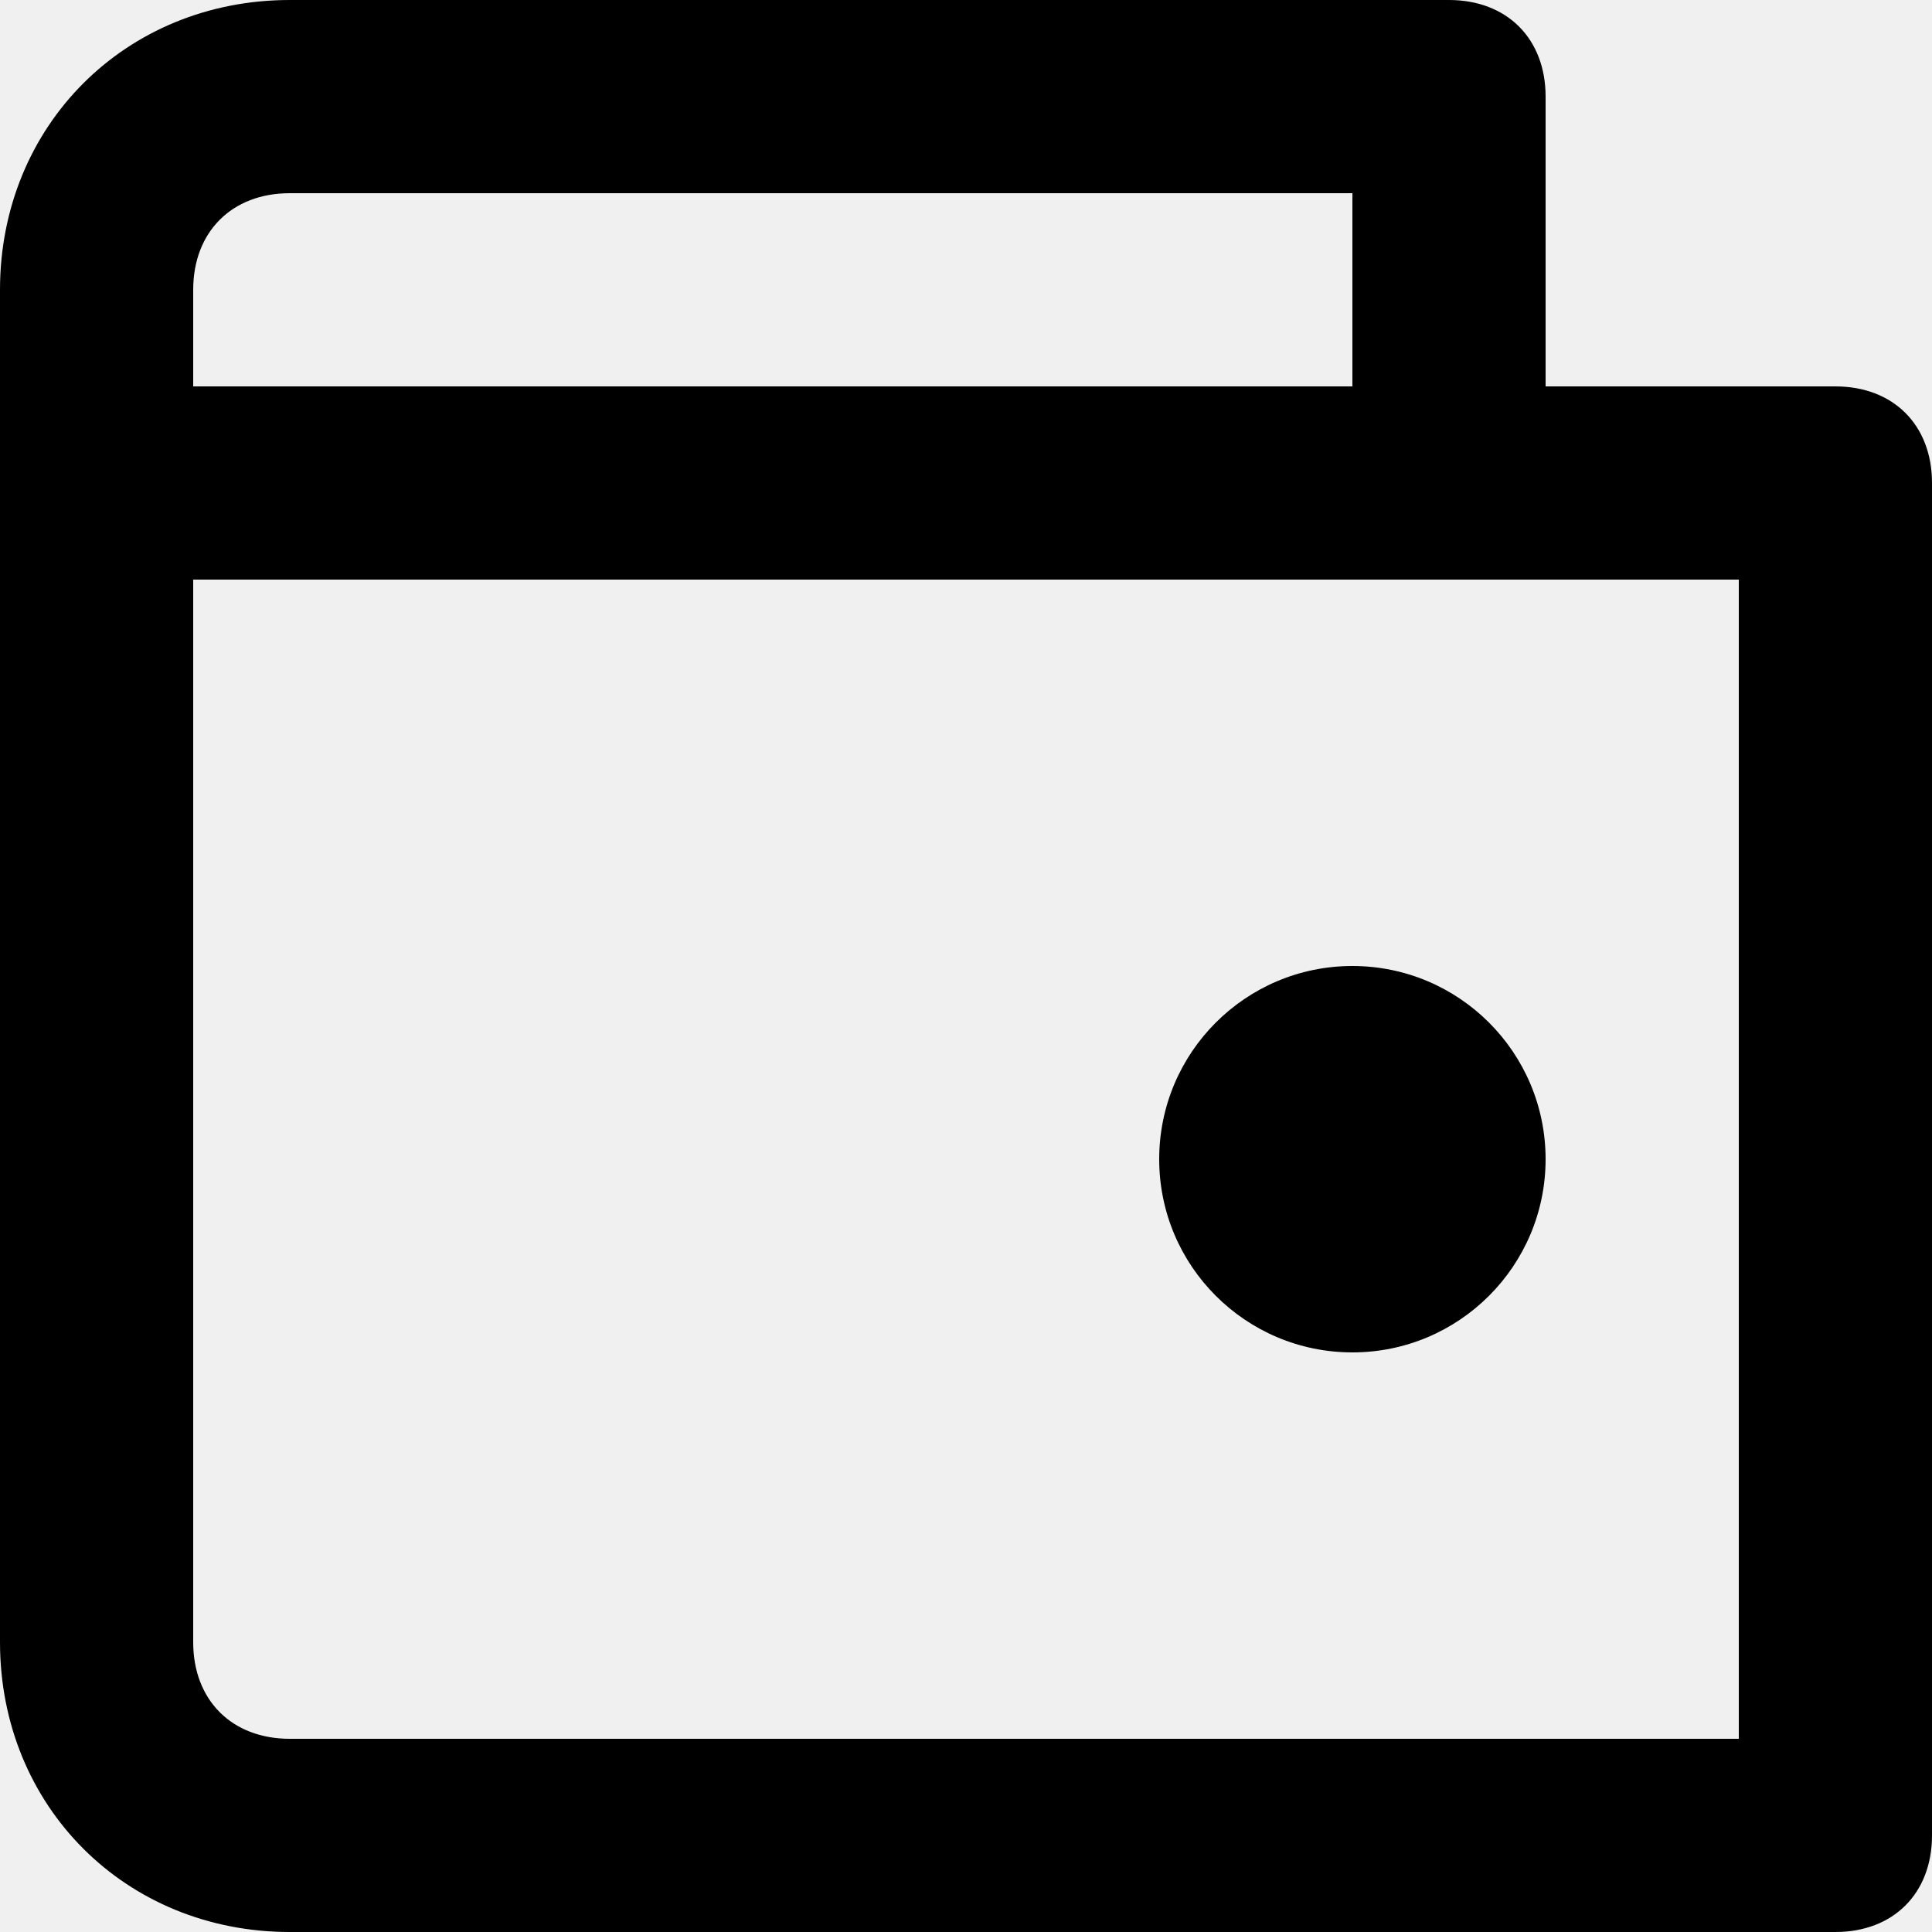
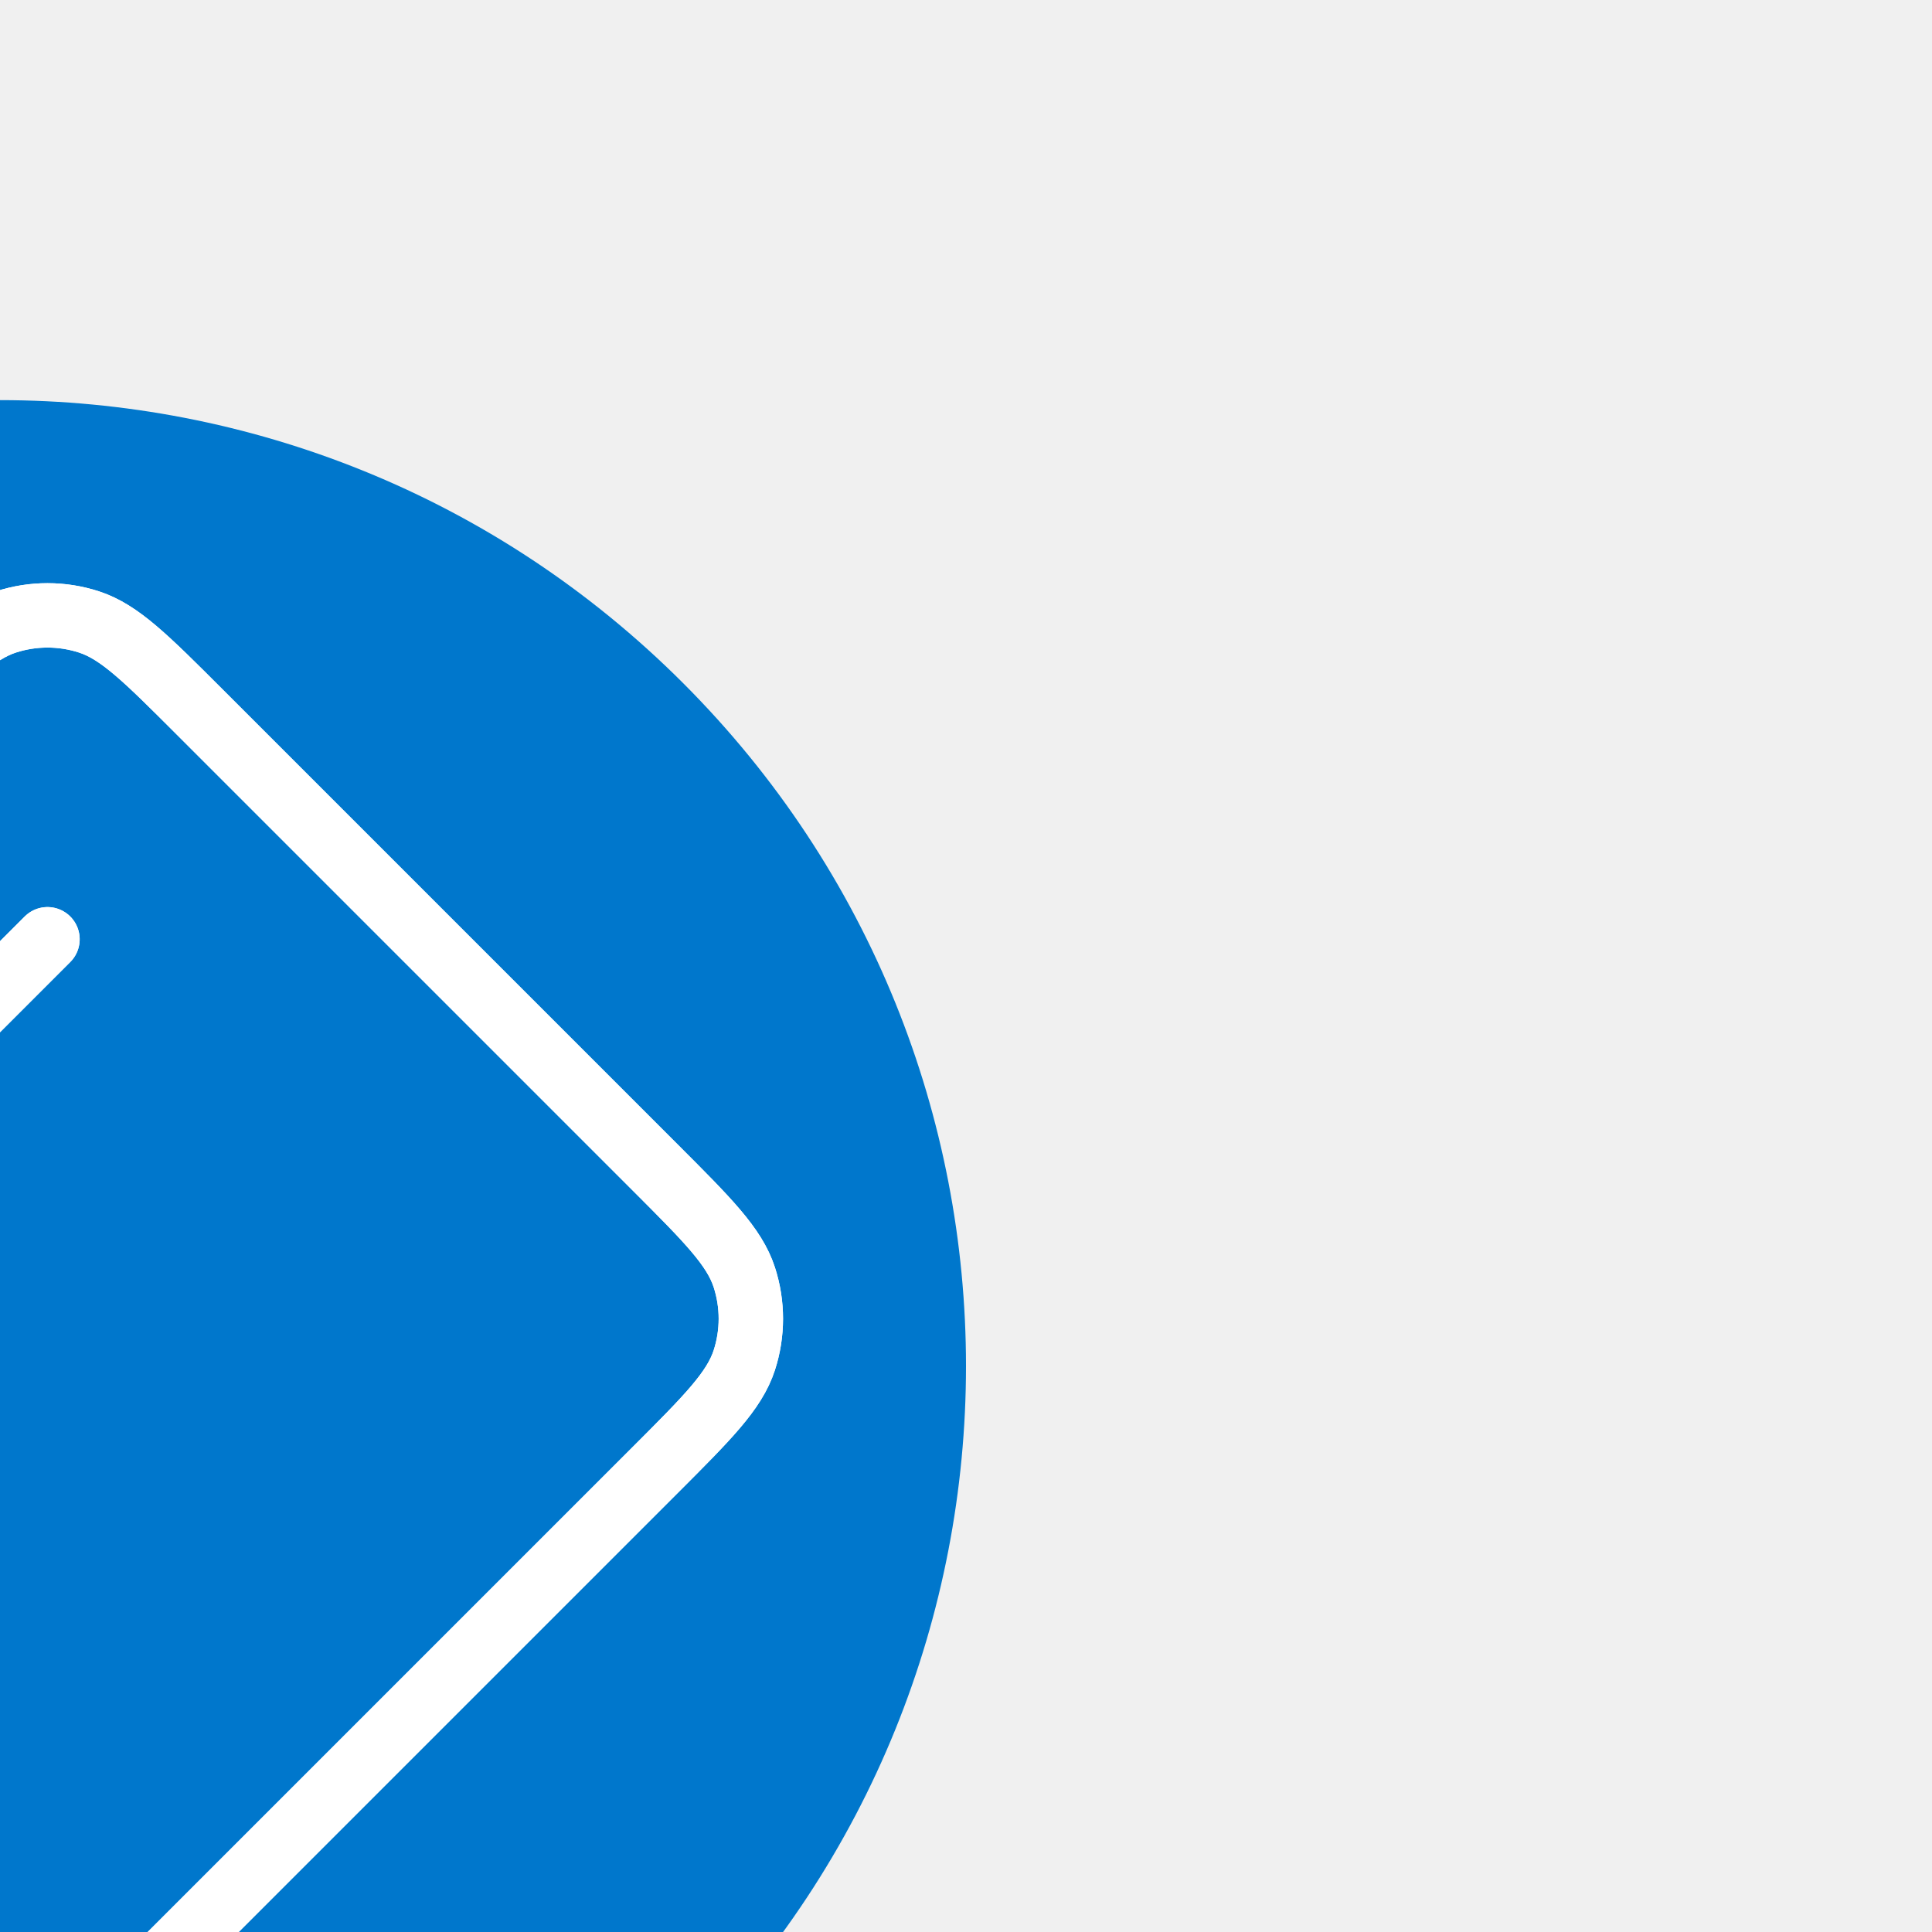
- <svg xmlns="http://www.w3.org/2000/svg" fill="#000000" version="1.1" id="Layer_1" width="800px" height="800px" viewBox="0 0 20 20" enable-background="new 0 0 20 20" xml:space="preserve">
-   <path d="M19,4h-3V1c0-0.6-0.4-1-1-1H3C1.3,0,0,1.3,0,3v14c0,1.7,1.3,3,3,3h16c0.6,0,1-0.4,1-1V5C20,4.4,19.6,4,19,4z M2,3  c0-0.6,0.4-1,1-1h11v2H2V3z M18,18H3c-0.6,0-1-0.4-1-1V6h16V18z" />
-   <circle cx="14" cy="12" r="2" />
+ <svg xmlns="http://www.w3.org/2000/svg" width="800px" height="800px" viewBox="-2.4 -2.4 28.80 28.80" fill="none" stroke="#ffffff" transform="rotate(-45)matrix(-1, 0, 0, 1, 0, 0)">
+   <g id="SVGRepo_bgCarrier" stroke-width="0">
+     <rect x="-2.4" y="-2.4" width="28.80" height="28.80" rx="14.4" fill="#0077cc" strokewidth="0" />
+   </g>
+   <g id="SVGRepo_tracerCarrier" stroke-linecap="round" stroke-linejoin="round" stroke="#CCCCCC" stroke-width="0.72">
+     <path d="M16.501 14.15H16.51M19 4.001H6.2C5.08 4.001 4.52 4.001 4.092 4.219C3.716 4.411 3.41 4.717 3.218 5.093C3 5.521 3 6.081 3 7.201V16.801C3 17.921 3 18.481 3.218 18.909C3.41 19.285 3.716 19.591 4.092 19.783C4.52 20.001 5.08 20.001 6.2 20.001H17.8C18.92 20.001 19.48 20.001 19.908 19.783C20.284 19.591 20.59 19.285 20.782 18.909C21 18.481 21 17.921 21 16.801V11.201C21 10.081 21 9.521 20.782 9.093C20.59 8.717 20.284 8.411 19.908 8.219C19.48 8.001 18.92 8.001 17.8 8.001H7M16.951 14.15C16.951 14.399 16.749 14.6 16.501 14.6C16.252 14.6 16.051 14.399 16.051 14.15C16.051 13.902 16.252 13.7 16.501 13.7C16.749 13.7 16.951 13.902 16.951 14.15Z" stroke="#ffffff" stroke-width="0.96" stroke-linecap="round" stroke-linejoin="round" />
+   </g>
+   <g id="SVGRepo_iconCarrier">
+     <path d="M16.501 14.15H16.51M19 4.001H6.2C5.08 4.001 4.52 4.001 4.092 4.219C3.716 4.411 3.41 4.717 3.218 5.093C3 5.521 3 6.081 3 7.201V16.801C3 17.921 3 18.481 3.218 18.909C3.41 19.285 3.716 19.591 4.092 19.783C4.52 20.001 5.08 20.001 6.2 20.001H17.8C18.92 20.001 19.48 20.001 19.908 19.783C20.284 19.591 20.59 19.285 20.782 18.909C21 18.481 21 17.921 21 16.801V11.201C21 10.081 21 9.521 20.782 9.093C20.59 8.717 20.284 8.411 19.908 8.219C19.48 8.001 18.92 8.001 17.8 8.001H7M16.951 14.15C16.951 14.399 16.749 14.6 16.501 14.6C16.252 14.6 16.051 14.399 16.051 14.15C16.051 13.902 16.252 13.7 16.501 13.7C16.749 13.7 16.951 13.902 16.951 14.15Z" stroke="#ffffff" stroke-width="0.96" stroke-linecap="round" stroke-linejoin="round" />
+   </g>
</svg>
